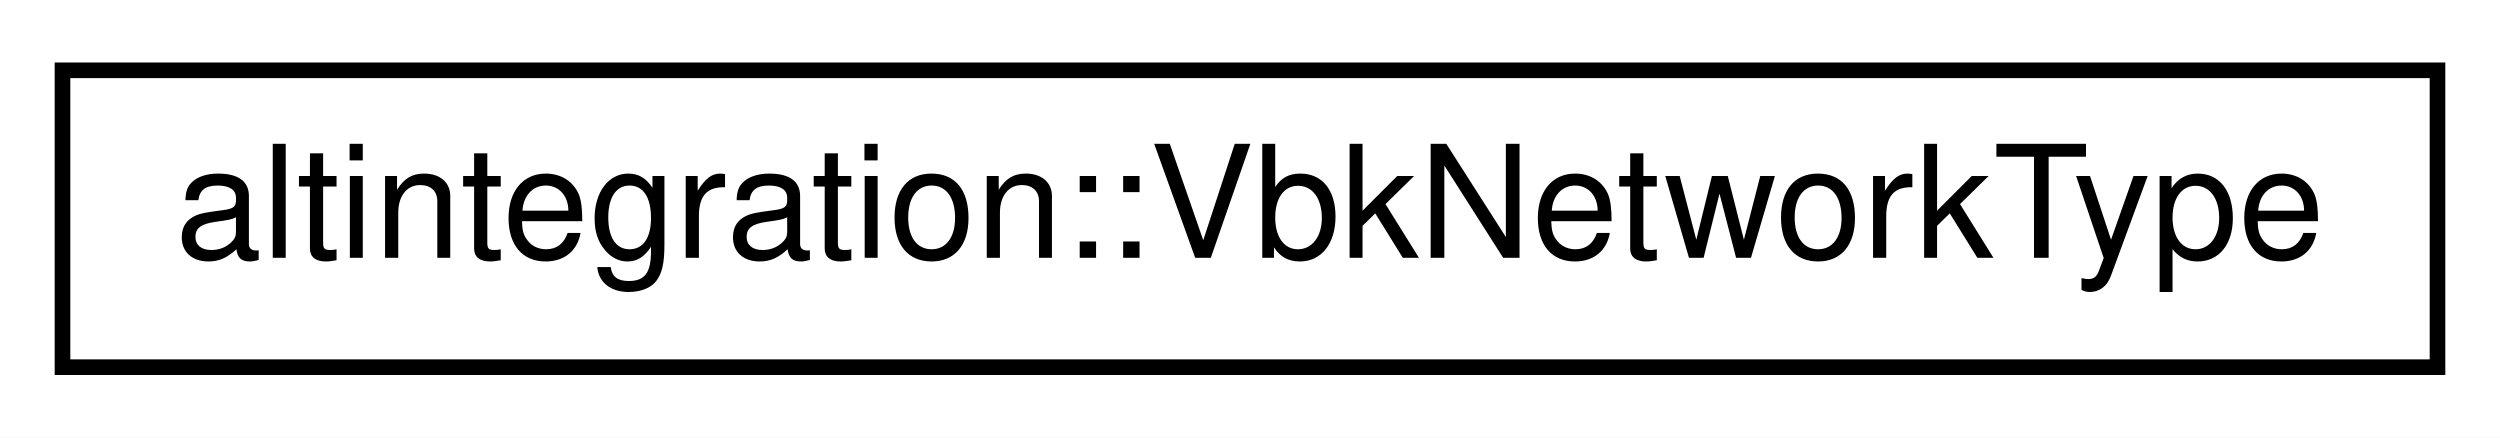
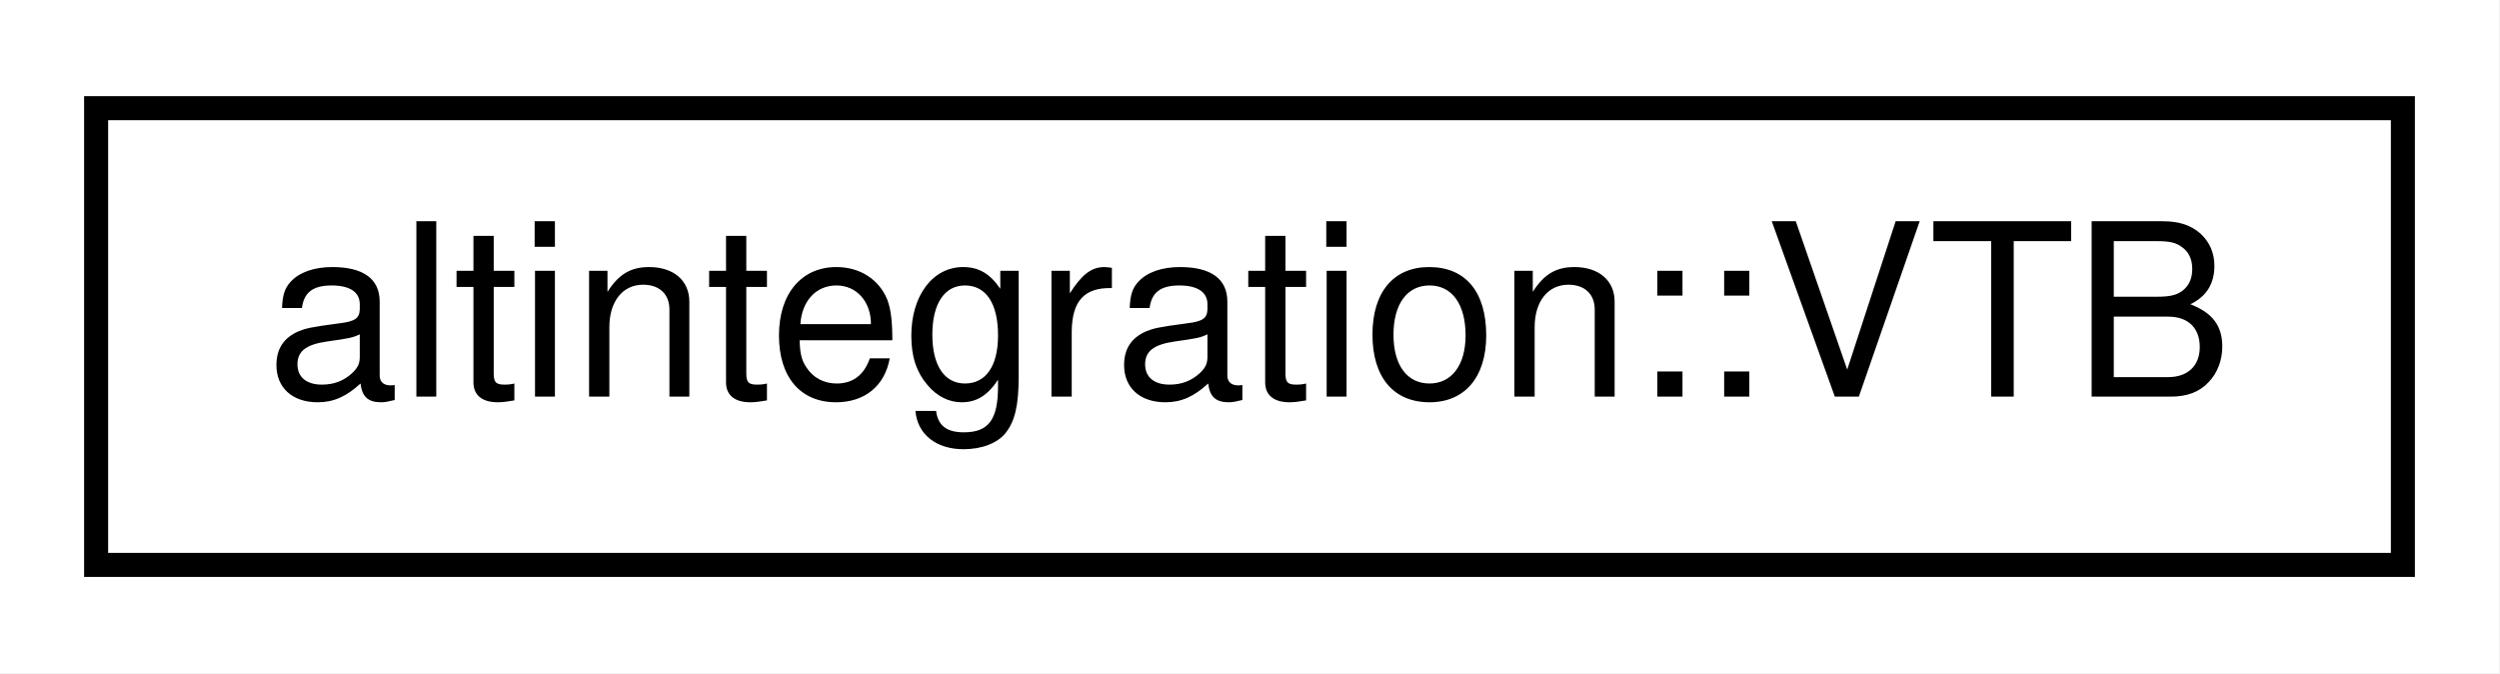
- <svg xmlns="http://www.w3.org/2000/svg" xmlns:xlink="http://www.w3.org/1999/xlink" width="160pt" height="28pt" viewBox="0.00 0.00 160.00 28.00">
+ <svg xmlns="http://www.w3.org/2000/svg" xmlns:xlink="http://www.w3.org/1999/xlink" width="104pt" height="28pt" viewBox="0.00 0.00 104.00 28.00">
  <g id="graph0" class="graph" transform="scale(1 1) rotate(0) translate(4 24)">
-     <polygon fill="white" stroke="transparent" points="-4,4 -4,-24 156,-24 156,4 -4,4" />
+     <polygon fill="white" stroke="transparent" points="-4,4 -4,-24 100,-24 100,4 -4,4" />
    <g id="node1" class="node">
      <g id="a_node1">
-         <a xlink:href="structaltintegration_1_1VbkNetworkType.html" target="_top" xlink:title="works as optional&lt;uint8_t&gt;">
-           <polygon fill="white" stroke="black" points="0,-0.5 0,-19.5 152,-19.5 152,-0.5 0,-0.5" />
-           <text text-anchor="middle" x="76" y="-7.5" font-family="Helvetica,sans-Serif" font-size="10.00">altintegration::VbkNetworkType</text>
+         <a xlink:href="structaltintegration_1_1VTB.html" target="_top" xlink:title="Veriblock to Bitcoin publication, committed to Veriblock blockchain in containingBlock.">
+           <polygon fill="white" stroke="black" points="0,-0.5 0,-19.5 96,-19.5 96,-0.5 0,-0.5" />
+           <text text-anchor="middle" x="48" y="-7.5" font-family="Helvetica,sans-Serif" font-size="10.00">altintegration::VTB</text>
        </a>
      </g>
    </g>
  </g>
</svg>
